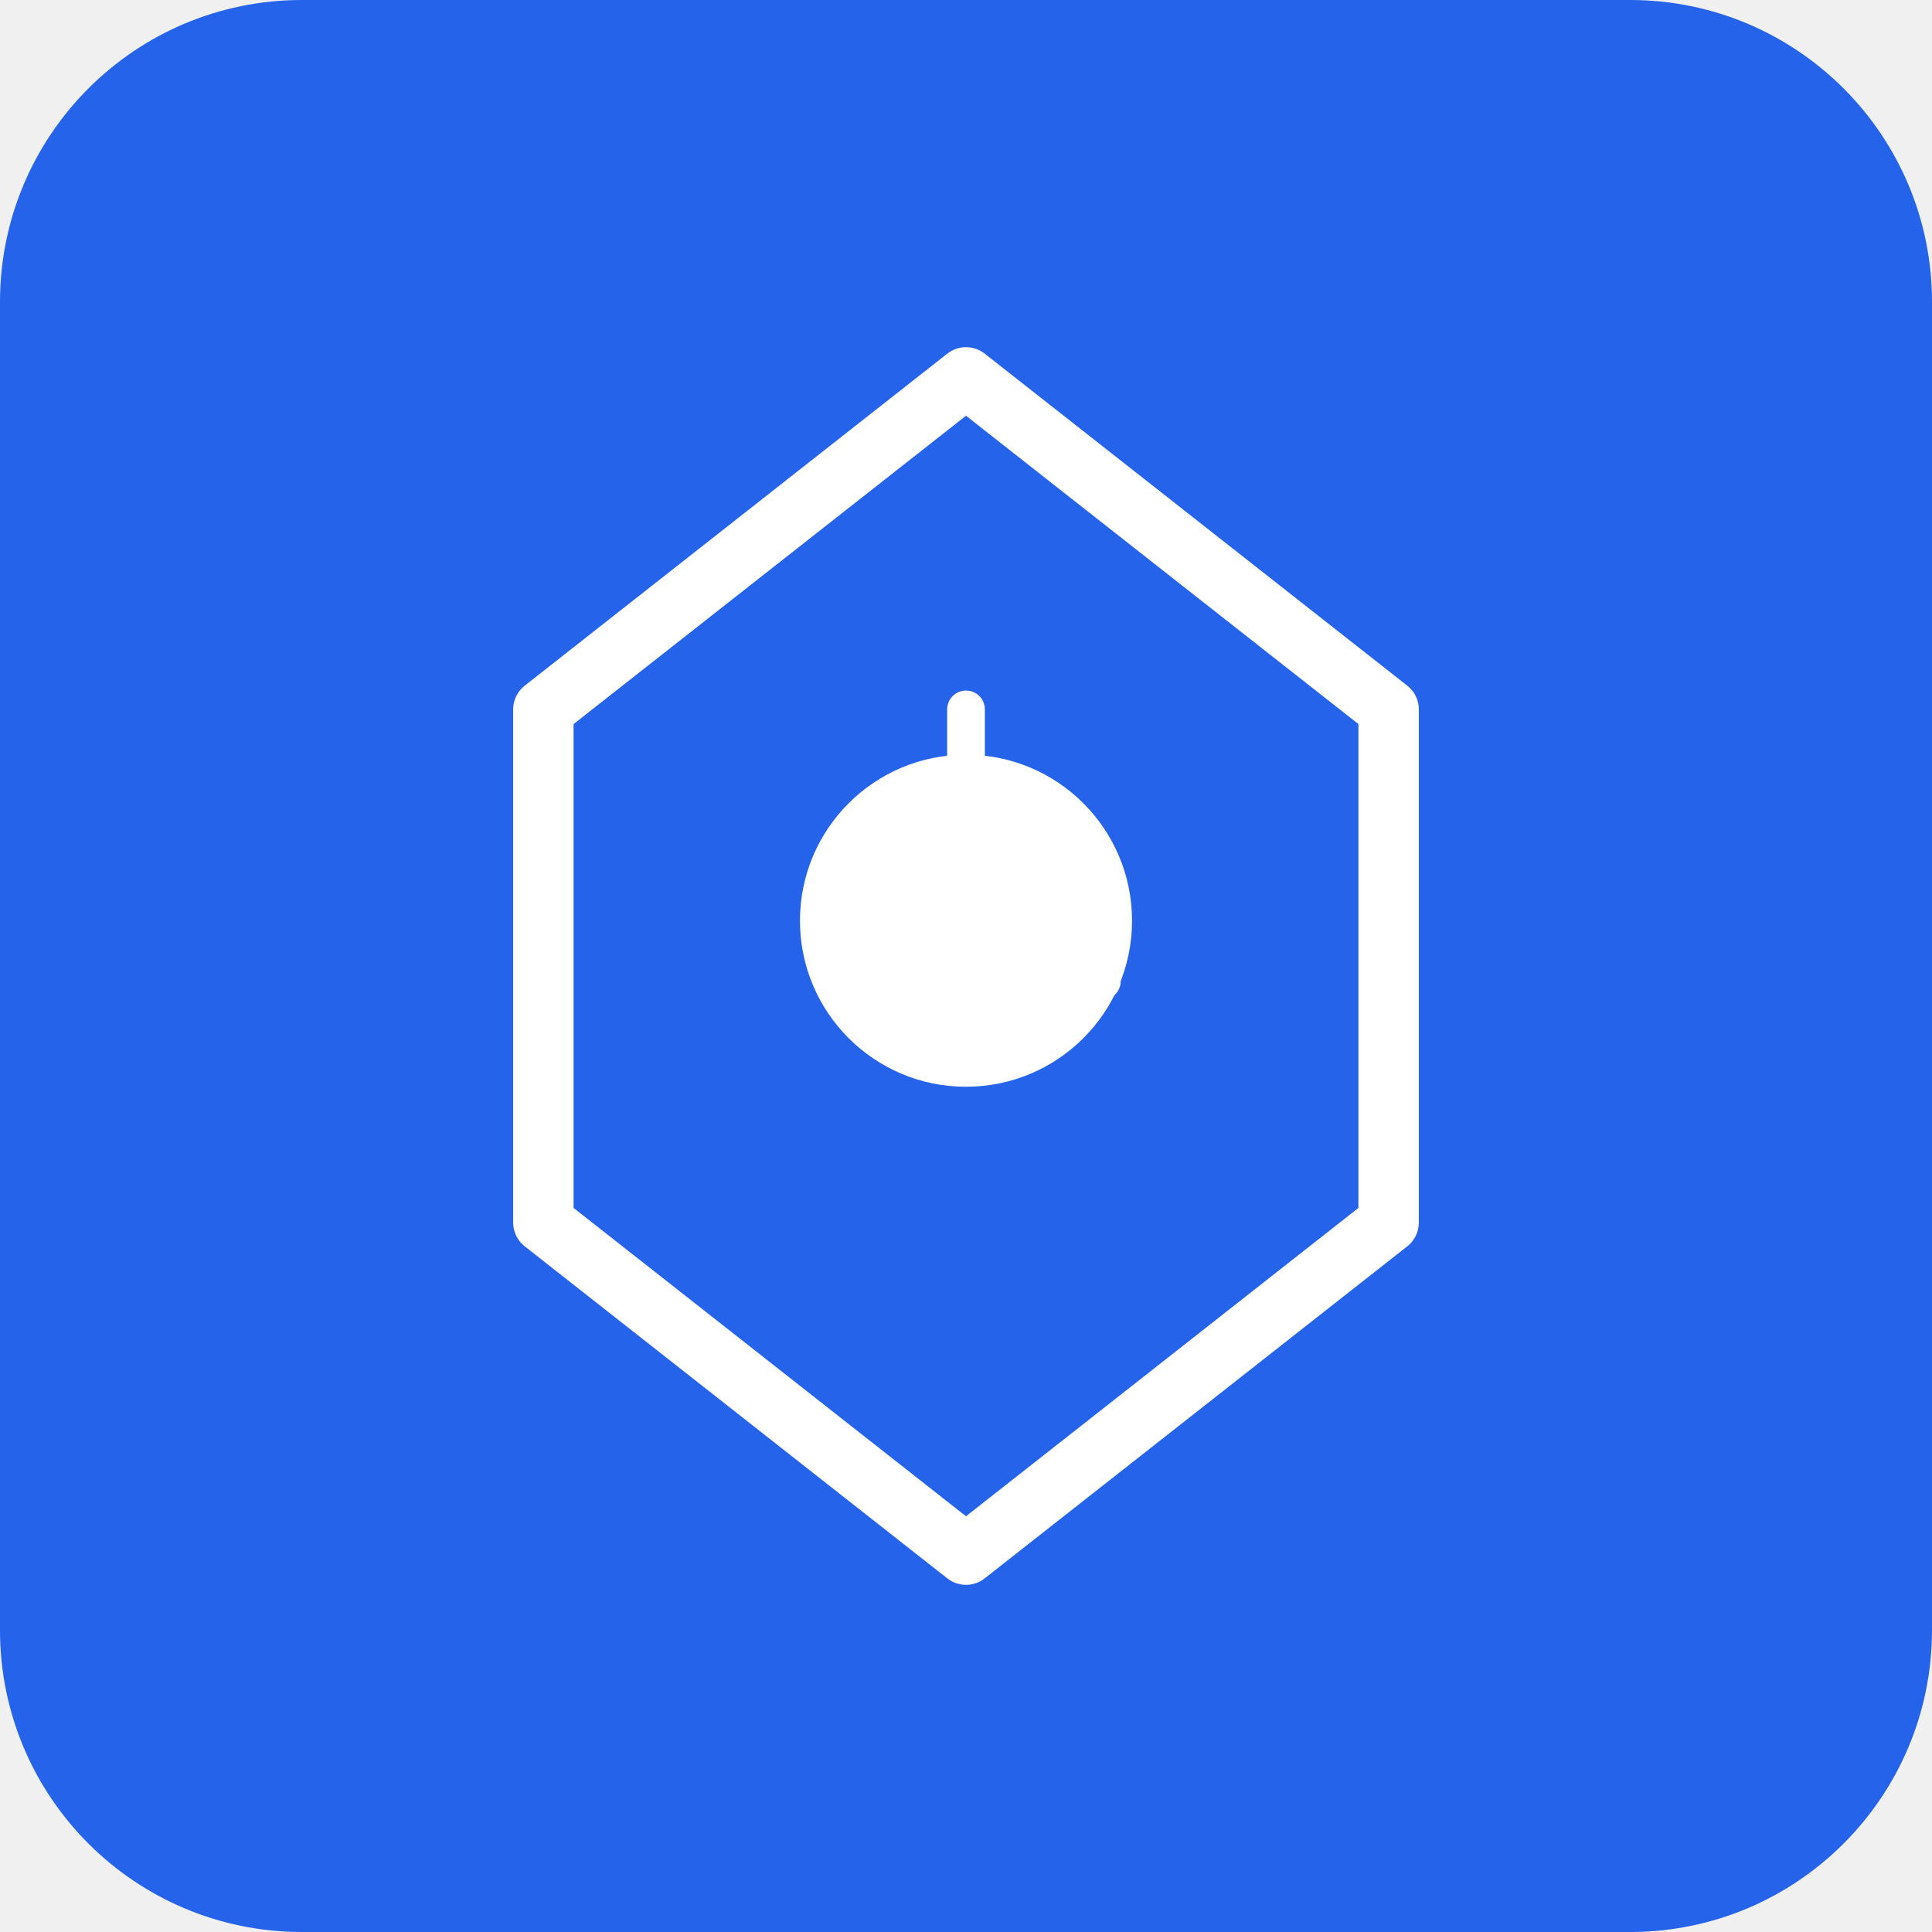
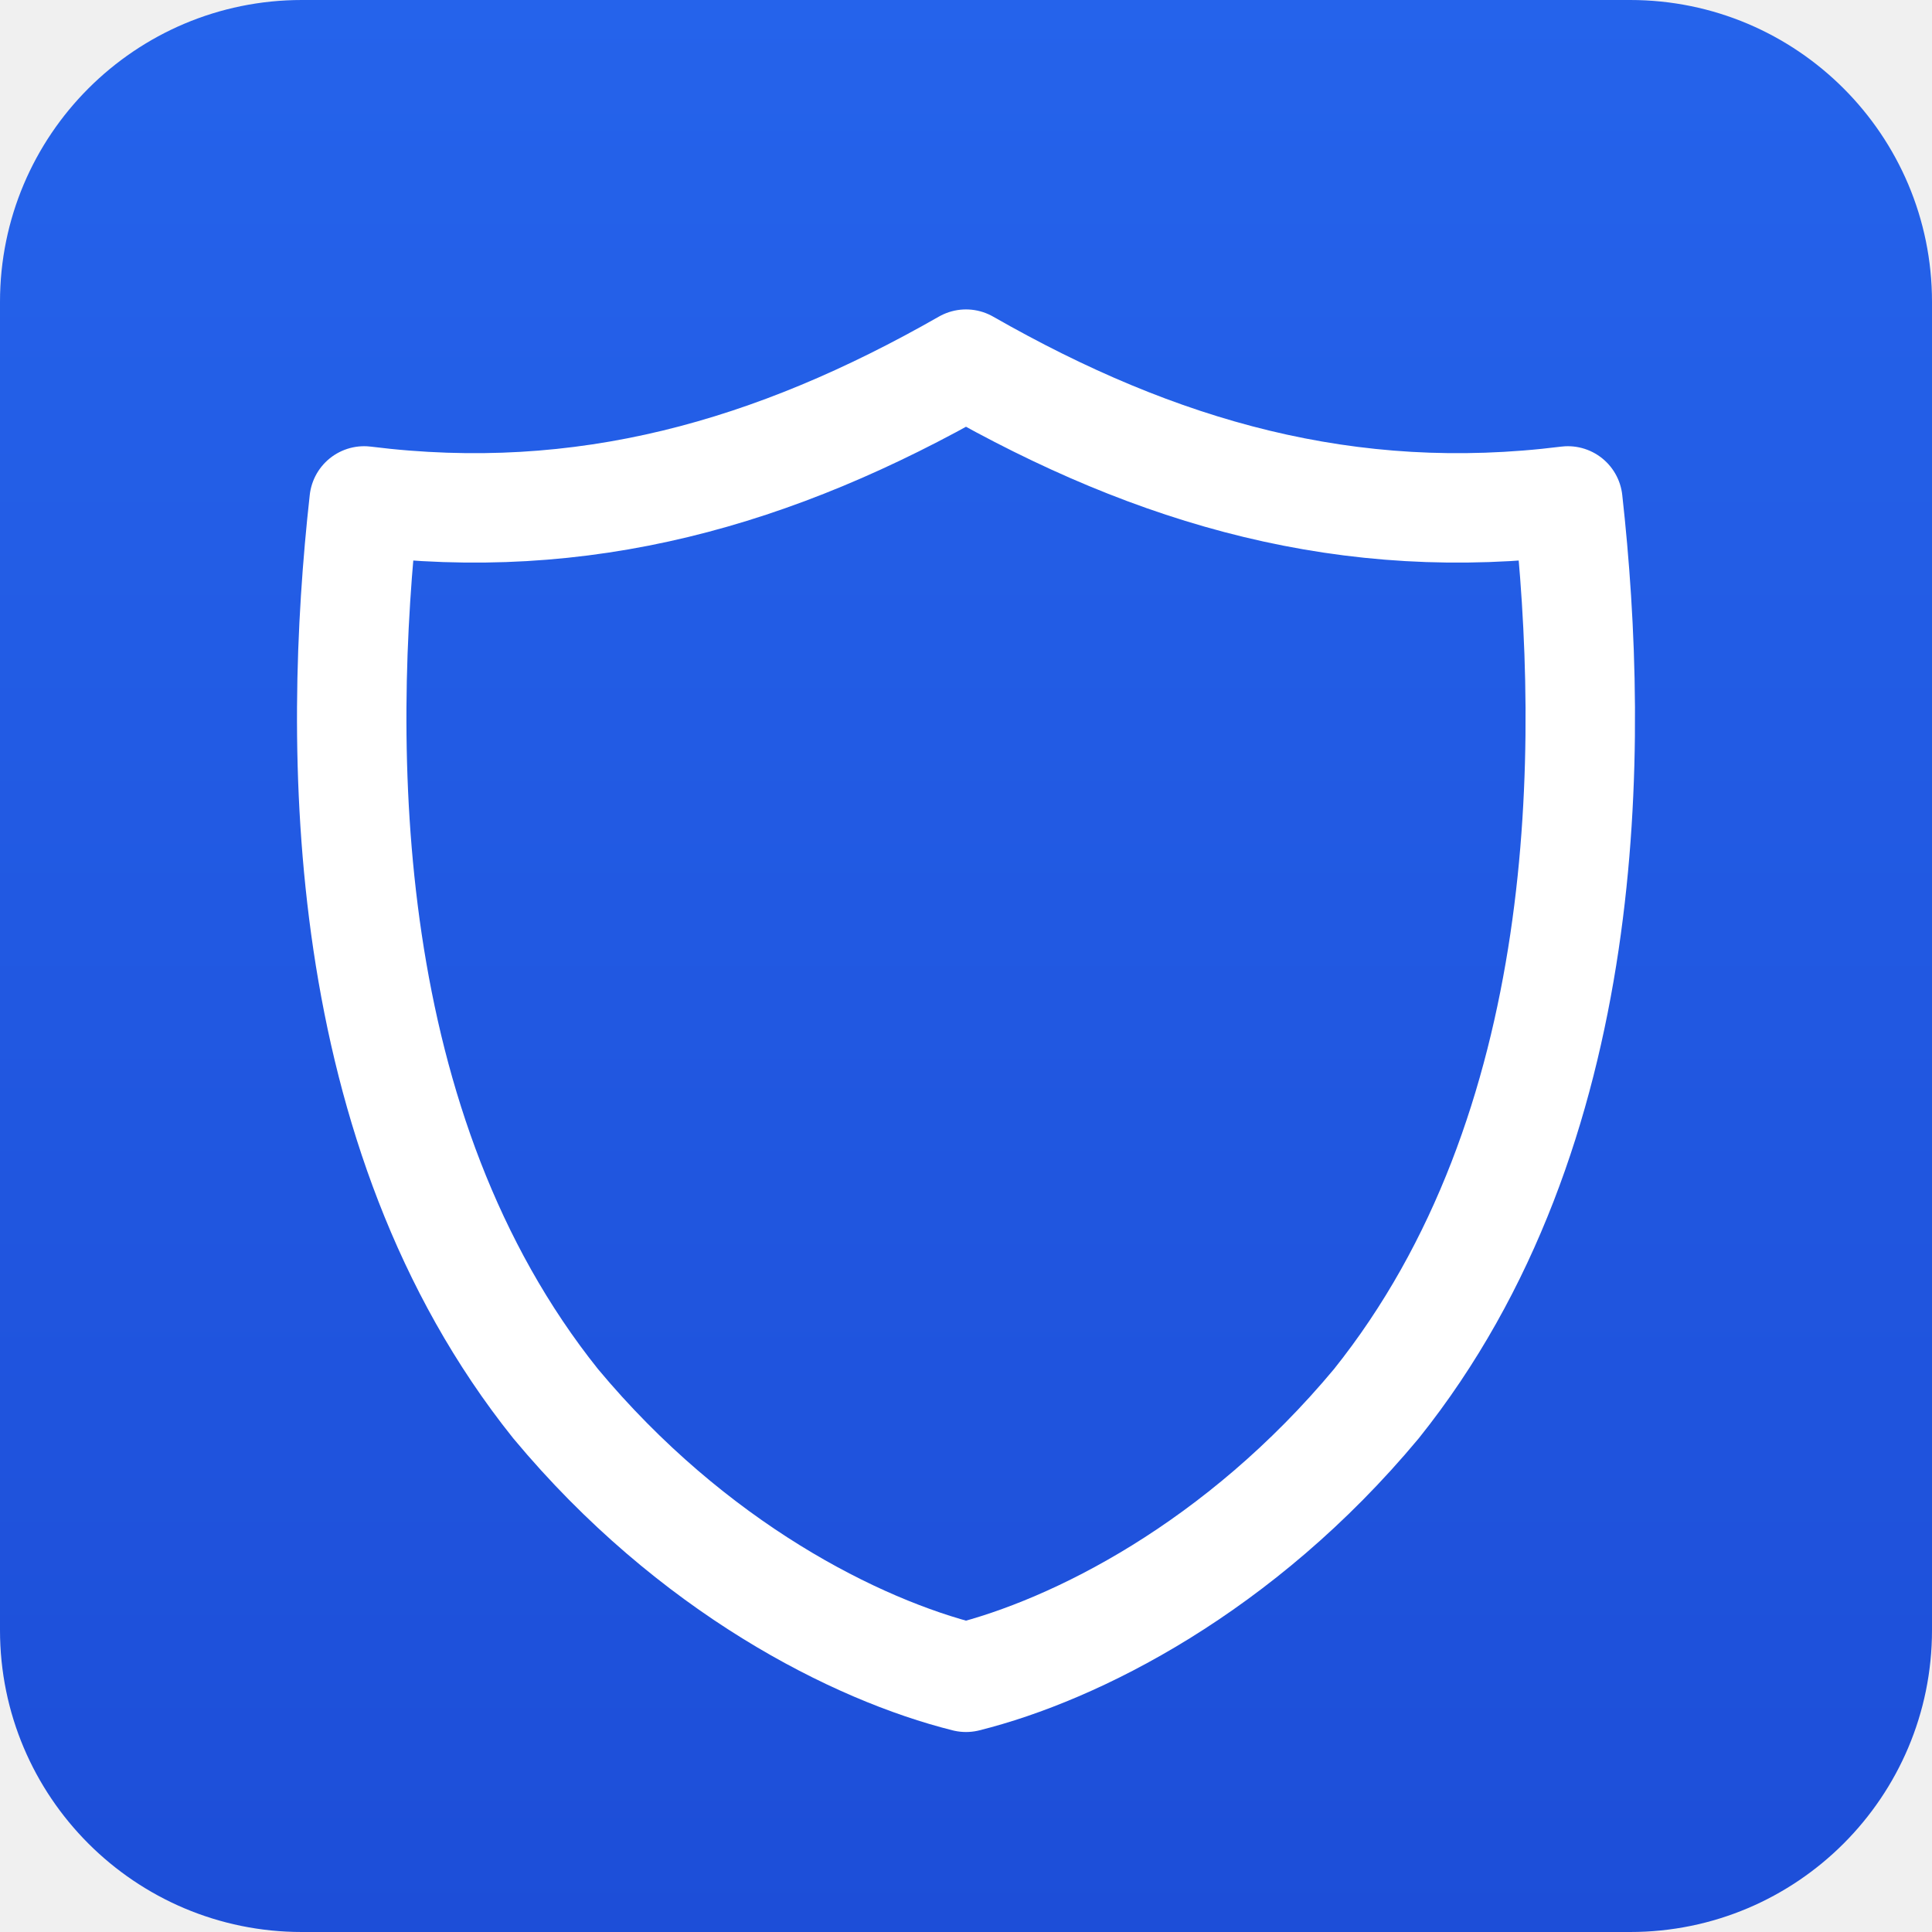
<svg xmlns="http://www.w3.org/2000/svg" width="512" height="512" viewBox="0 0 512 512">
-   <rect width="512" height="512" rx="80" fill="#2563eb" />
-   <path d="M256 100 L368 188 L368 324 L256 412 L144 324 L144 188 Z" fill="none" stroke="white" stroke-width="16" stroke-linejoin="round" />
-   <circle cx="256" cy="244" r="44" fill="white" />
-   <line x1="256" y1="244" x2="256" y2="188" stroke="white" stroke-width="10" stroke-linecap="round" />
-   <line x1="256" y1="244" x2="292" y2="260" stroke="white" stroke-width="10" stroke-linecap="round" />
+   <defs>
+     <linearGradient id="bg" x1="0" y1="0" x2="0" y2="1">
+       <stop offset="0%" stop-color="#2563eb" />
+       <stop offset="100%" stop-color="#1d4ed8" />
+     </linearGradient>
+   </defs>
+   <rect width="512" height="512" rx="80" fill="url(#bg)" />
+   <g transform="translate(256, 256) scale(14.5)" fill="none" stroke="white" stroke-width="2" stroke-linecap="round" stroke-linejoin="round">
+     <path d="M0 -11 C3.5 -9 7 -8 11 -8.5 C11.5 -4 11.5 3 7.5 8 C5 11 2 12.5 0 13 C-2 12.5 -5 11 -7.5 8 C-11.5 3 -11.5 -4 -11 -8.5 C-7 -8 -3.5 -9 0 -11 Z" />
+   </g>
</svg>
